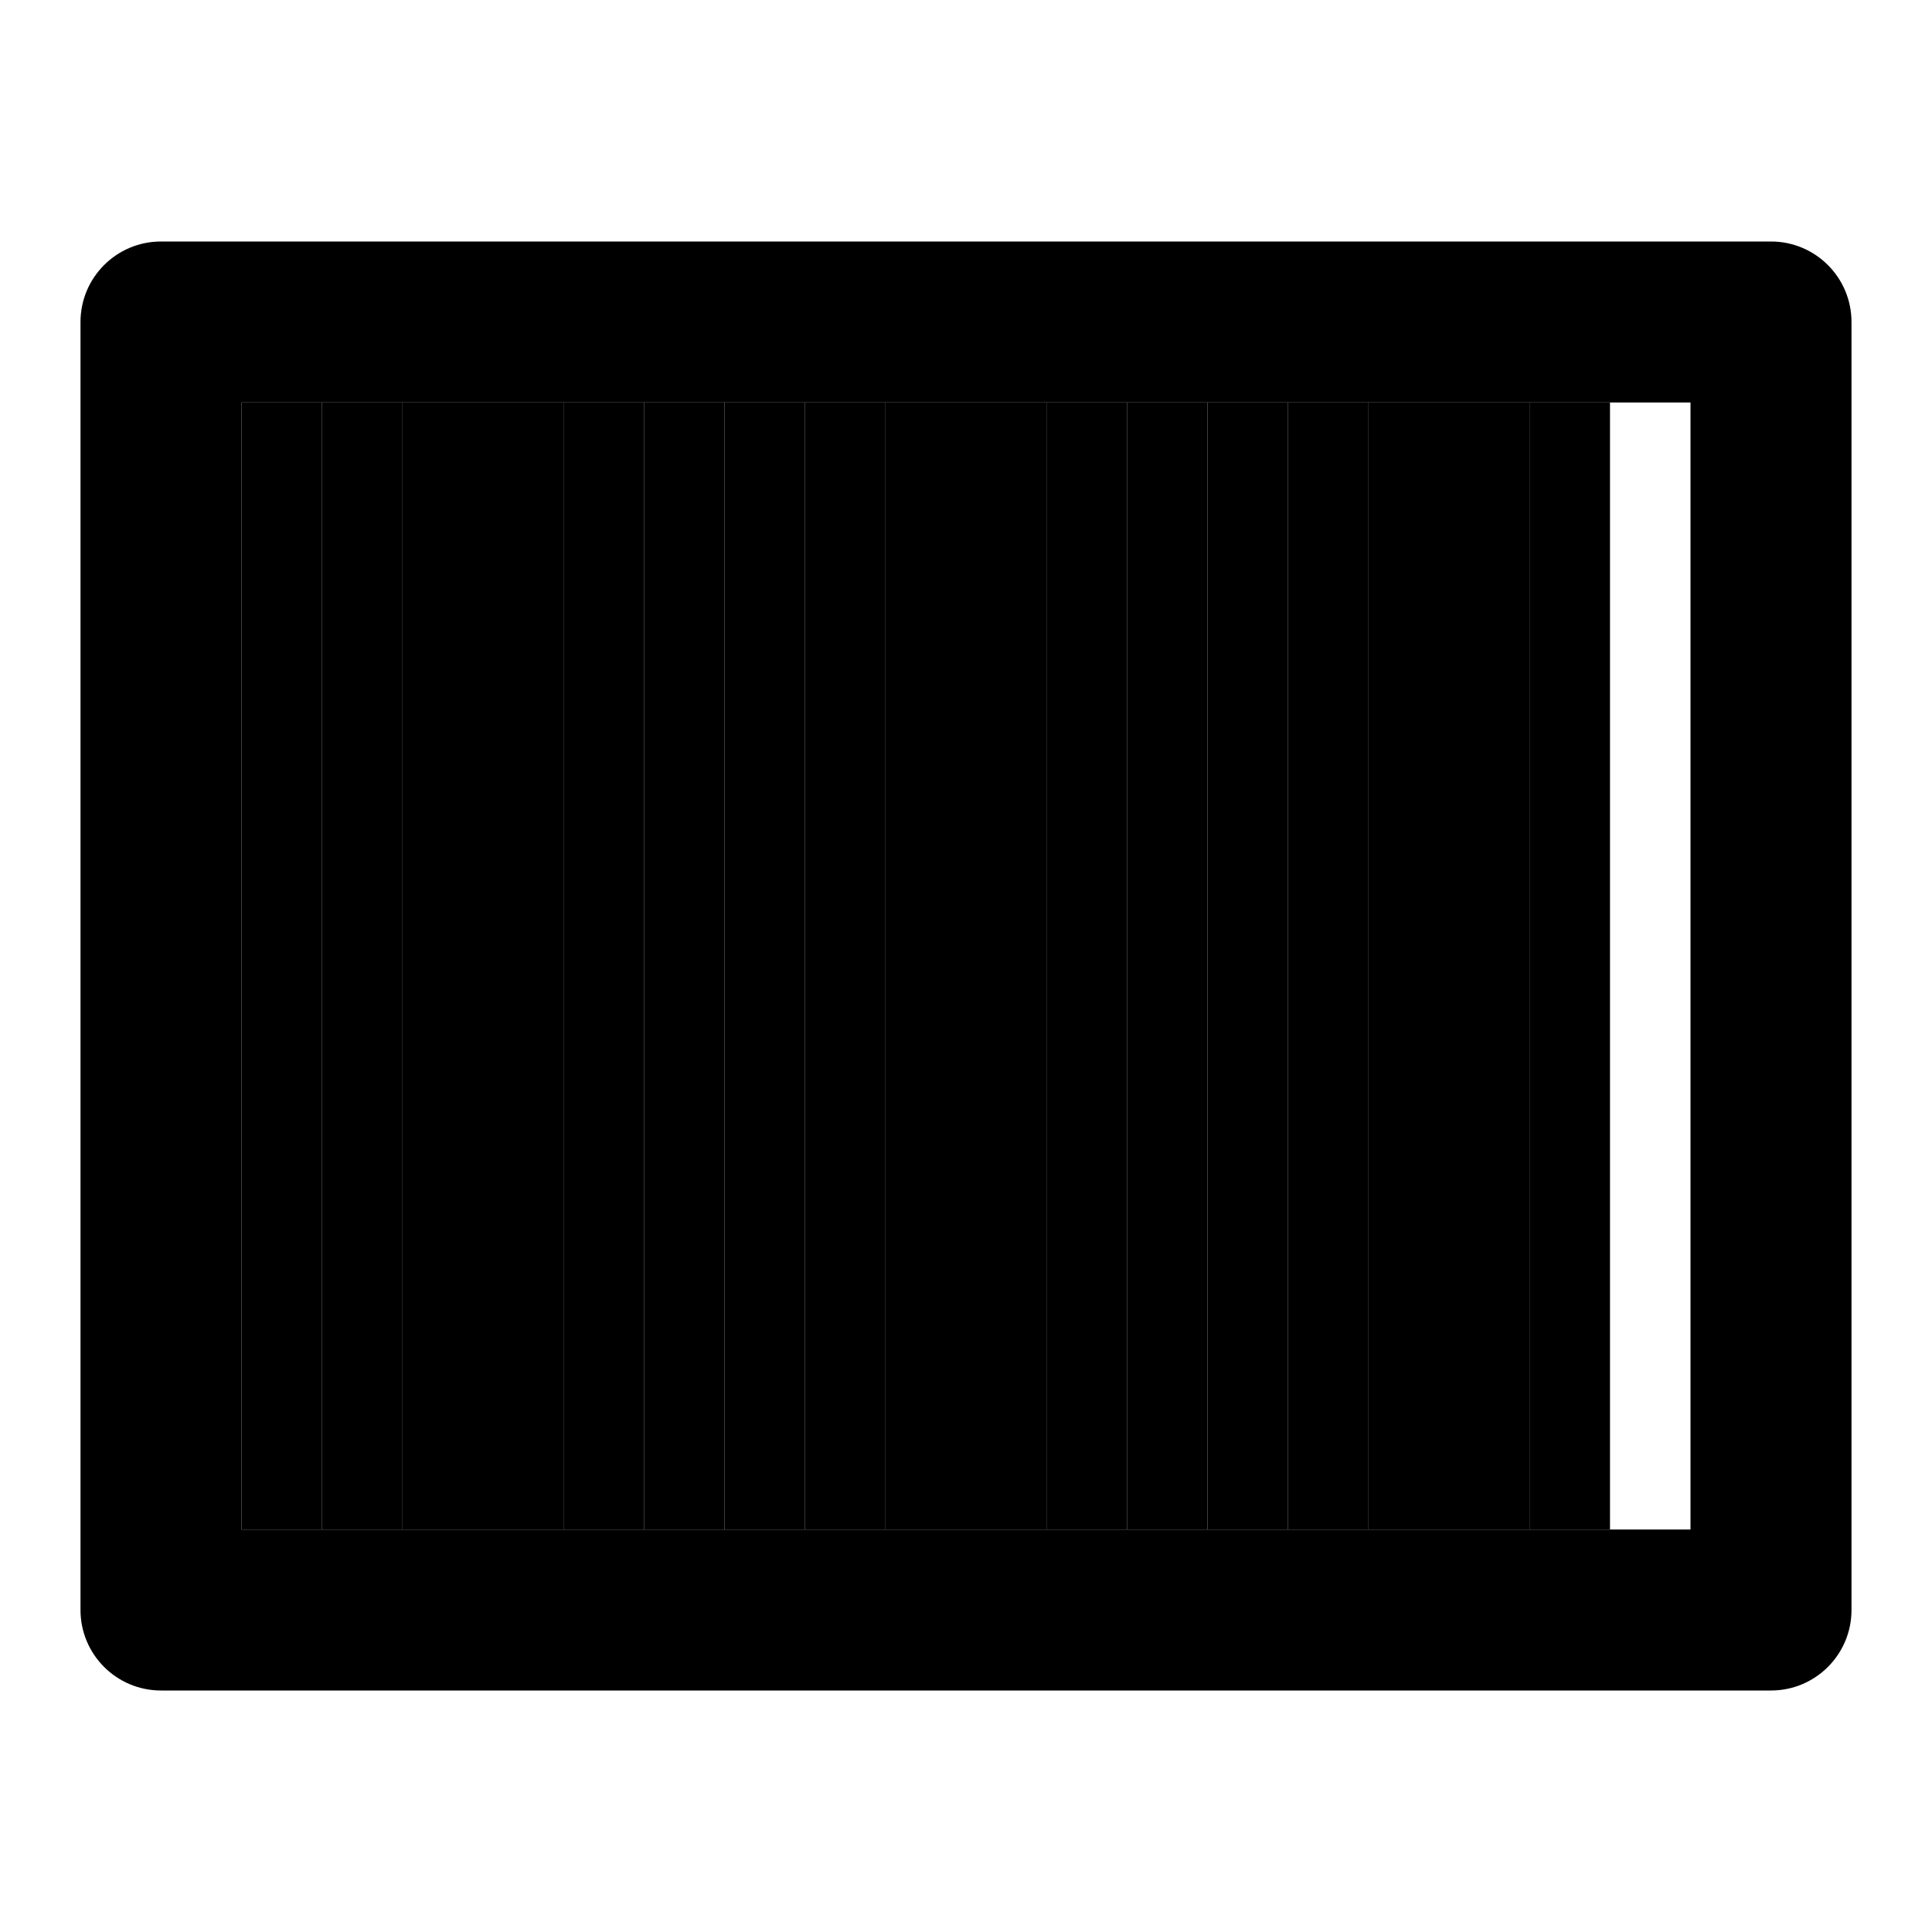
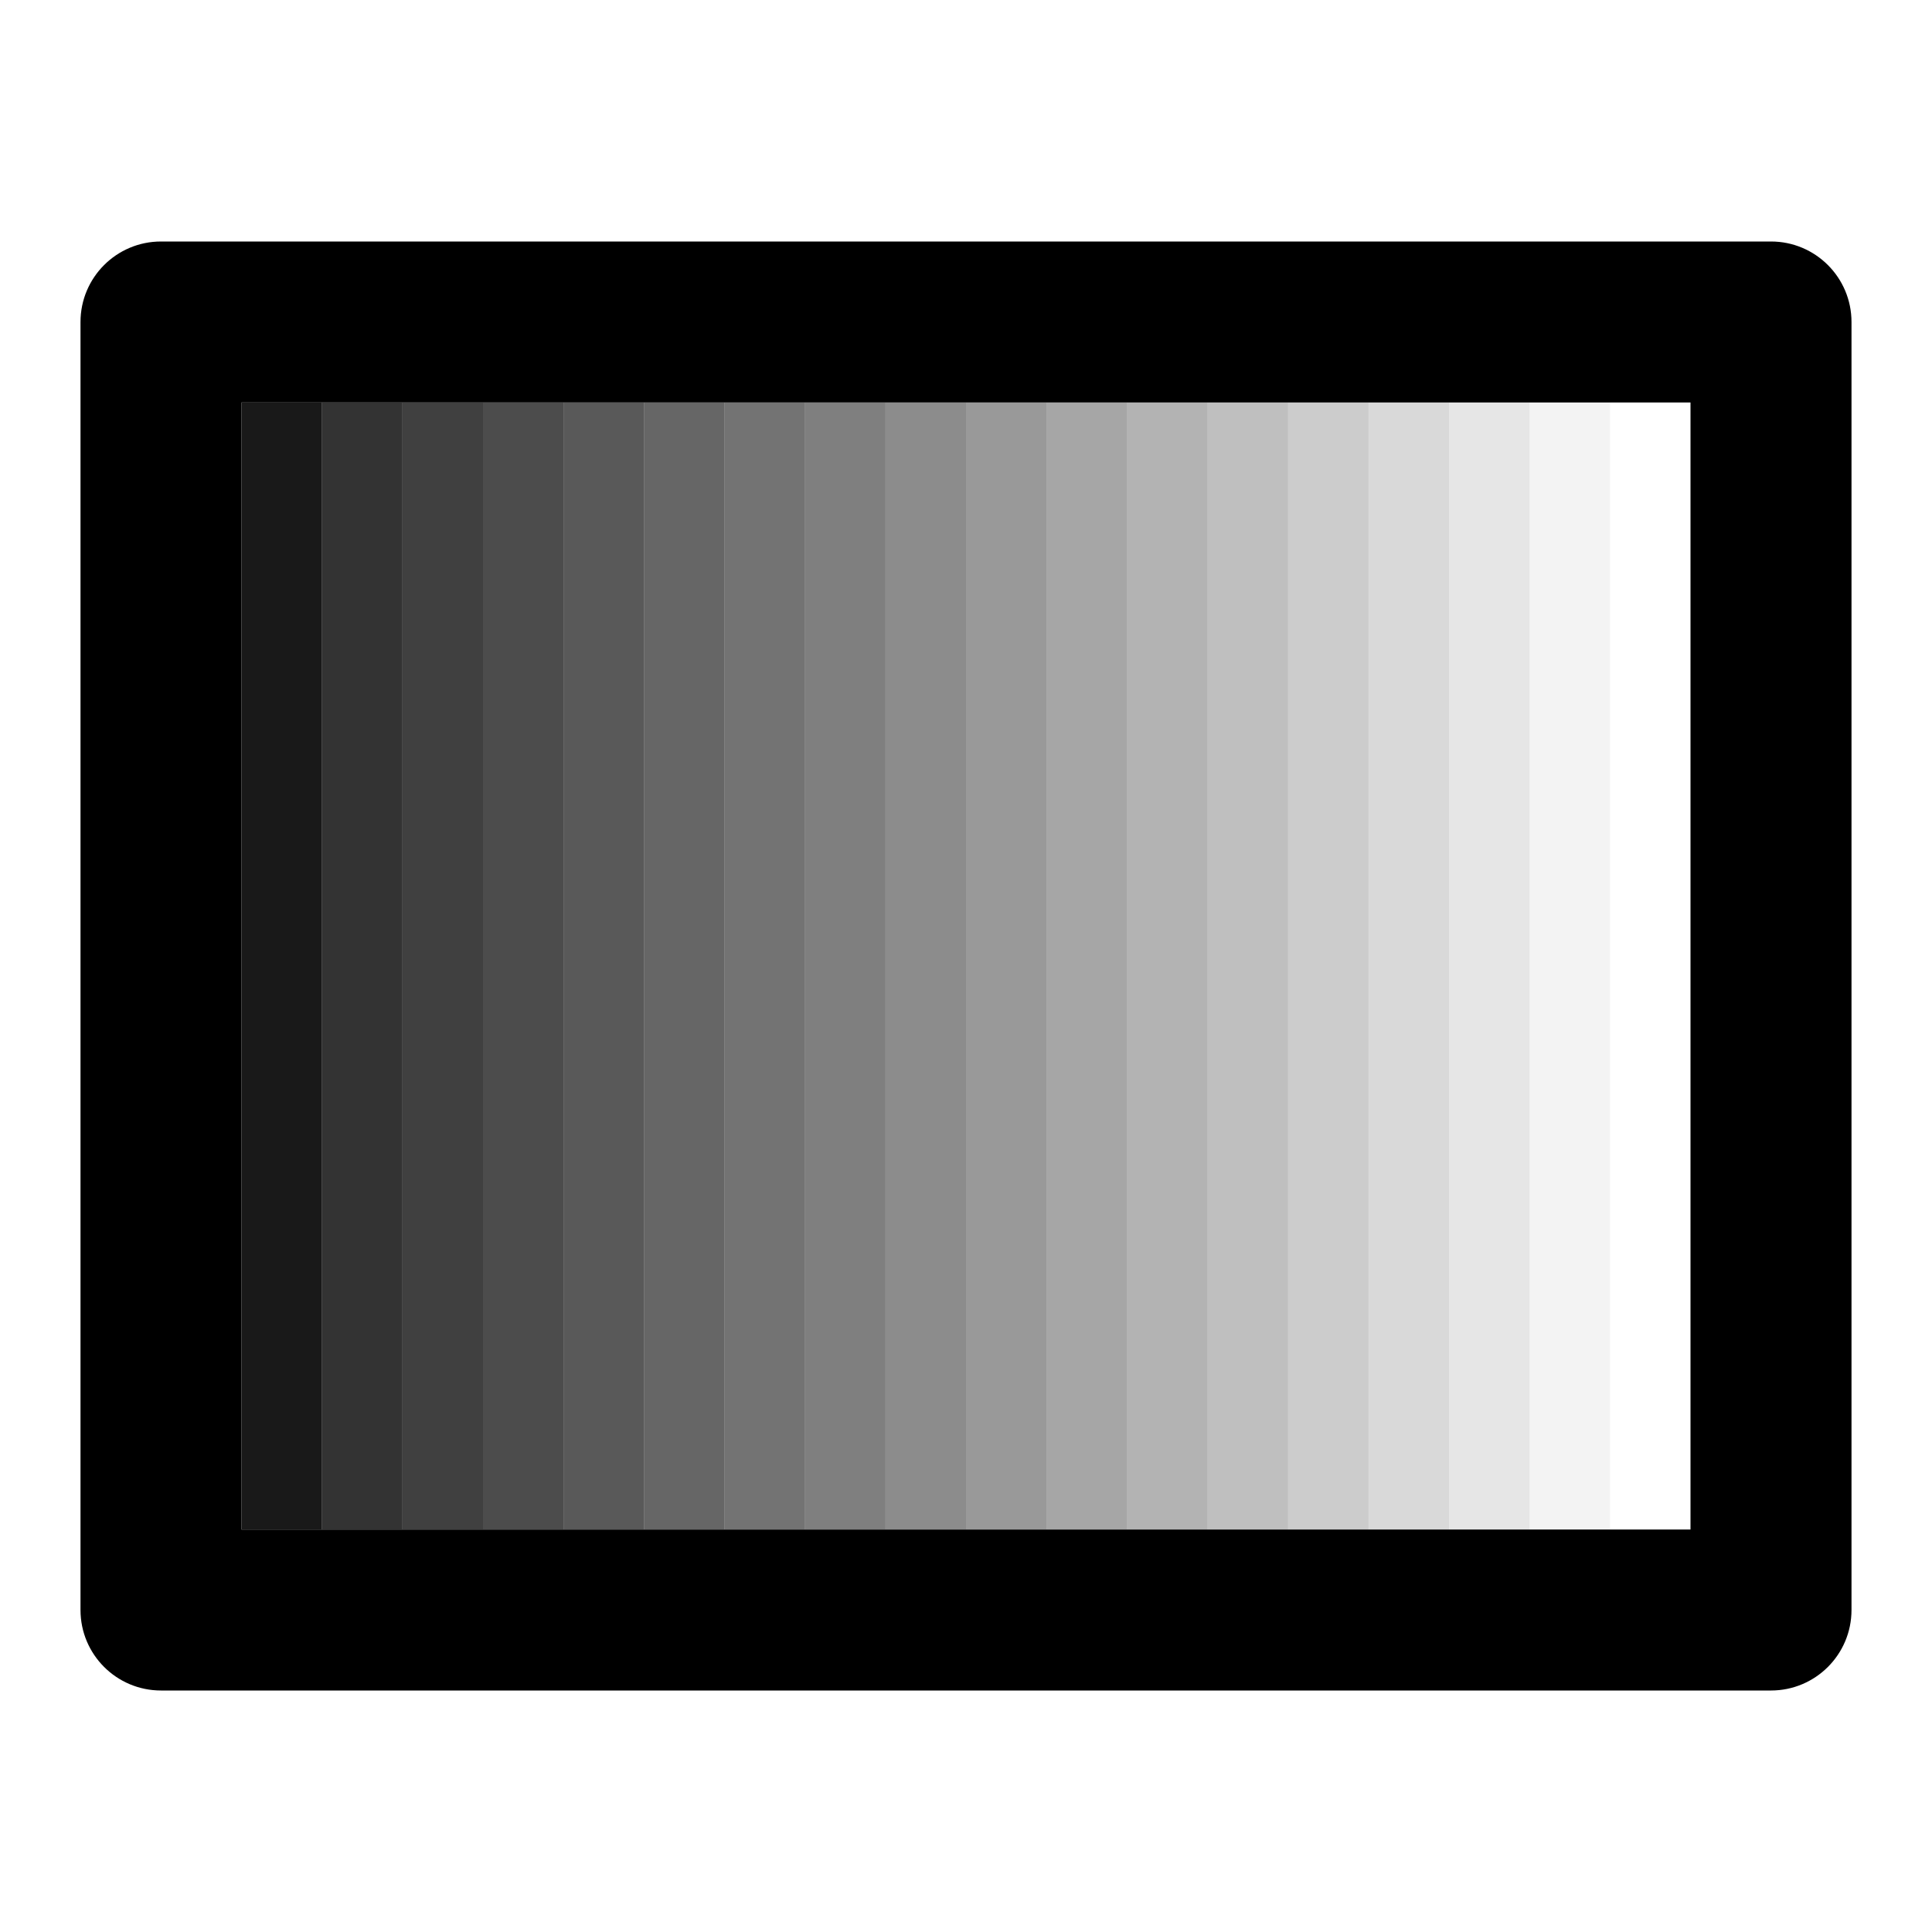
<svg xmlns="http://www.w3.org/2000/svg" height="48" viewBox="0 0 48 48" width="48">
  <path d="M44 6H4a2 2 0 0 0-2 2v32a2 2 0 0 0 2 2h40a2 2 0 0 0 2-2V8a2 2 0 0 0-2-2Zm-2 32H6V10h36Z" />
-   <path d="M8 10h2v28H8z" />
-   <path d="M6 10h2v28H6z" />
-   <path d="M10 10h2v28h-2z" />
-   <path d="M12 10h2v28h-2z" />
-   <path d="M14 10h2v28h-2z" />
-   <path d="M16 10h2v28h-2z" />
-   <path d="M18 10h2v28h-2z" />
-   <path d="M20 10h2v28h-2z" />
-   <path d="M22 10h2v28h-2z" />
-   <path d="M24 10h2v28h-2z" />
-   <path d="M26 10h2v28h-2z" />
-   <path d="M28 10h2v28h-2z" />
-   <path d="M30 10h2v28h-2z" />
-   <path d="M32 10h2v28h-2z" />
-   <path d="M34 10h2v28h-2z" />
-   <path d="M36 10h2v28h-2z" />
-   <path d="M38 10h2v28h-2z" />
+   <path opacity=".8" d="M8 10h2v28H8z" />
+   <path opacity=".9" d="M6 10h2v28H6z" />
+   <path opacity=".75" d="M10 10h2v28h-2z" />
+   <path opacity=".7" d="M12 10h2v28h-2z" />
+   <path opacity=".65" d="M14 10h2v28h-2z" />
+   <path opacity=".6" d="M16 10h2v28h-2z" />
+   <path opacity=".55" d="M18 10h2v28h-2z" />
+   <path opacity=".5" d="M20 10h2v28h-2z" />
+   <path opacity=".45" d="M22 10h2v28h-2z" />
+   <path opacity=".4" d="M24 10h2v28h-2z" />
+   <path opacity=".35" d="M26 10h2v28h-2z" />
+   <path opacity=".3" d="M28 10h2v28h-2z" />
+   <path opacity=".25" d="M30 10h2v28h-2z" />
+   <path opacity=".2" d="M32 10h2v28h-2z" />
+   <path opacity=".15" d="M34 10h2v28h-2z" />
+   <path opacity=".1" d="M36 10h2v28h-2z" />
+   <path opacity=".05" d="M38 10h2v28h-2z" />
</svg>
